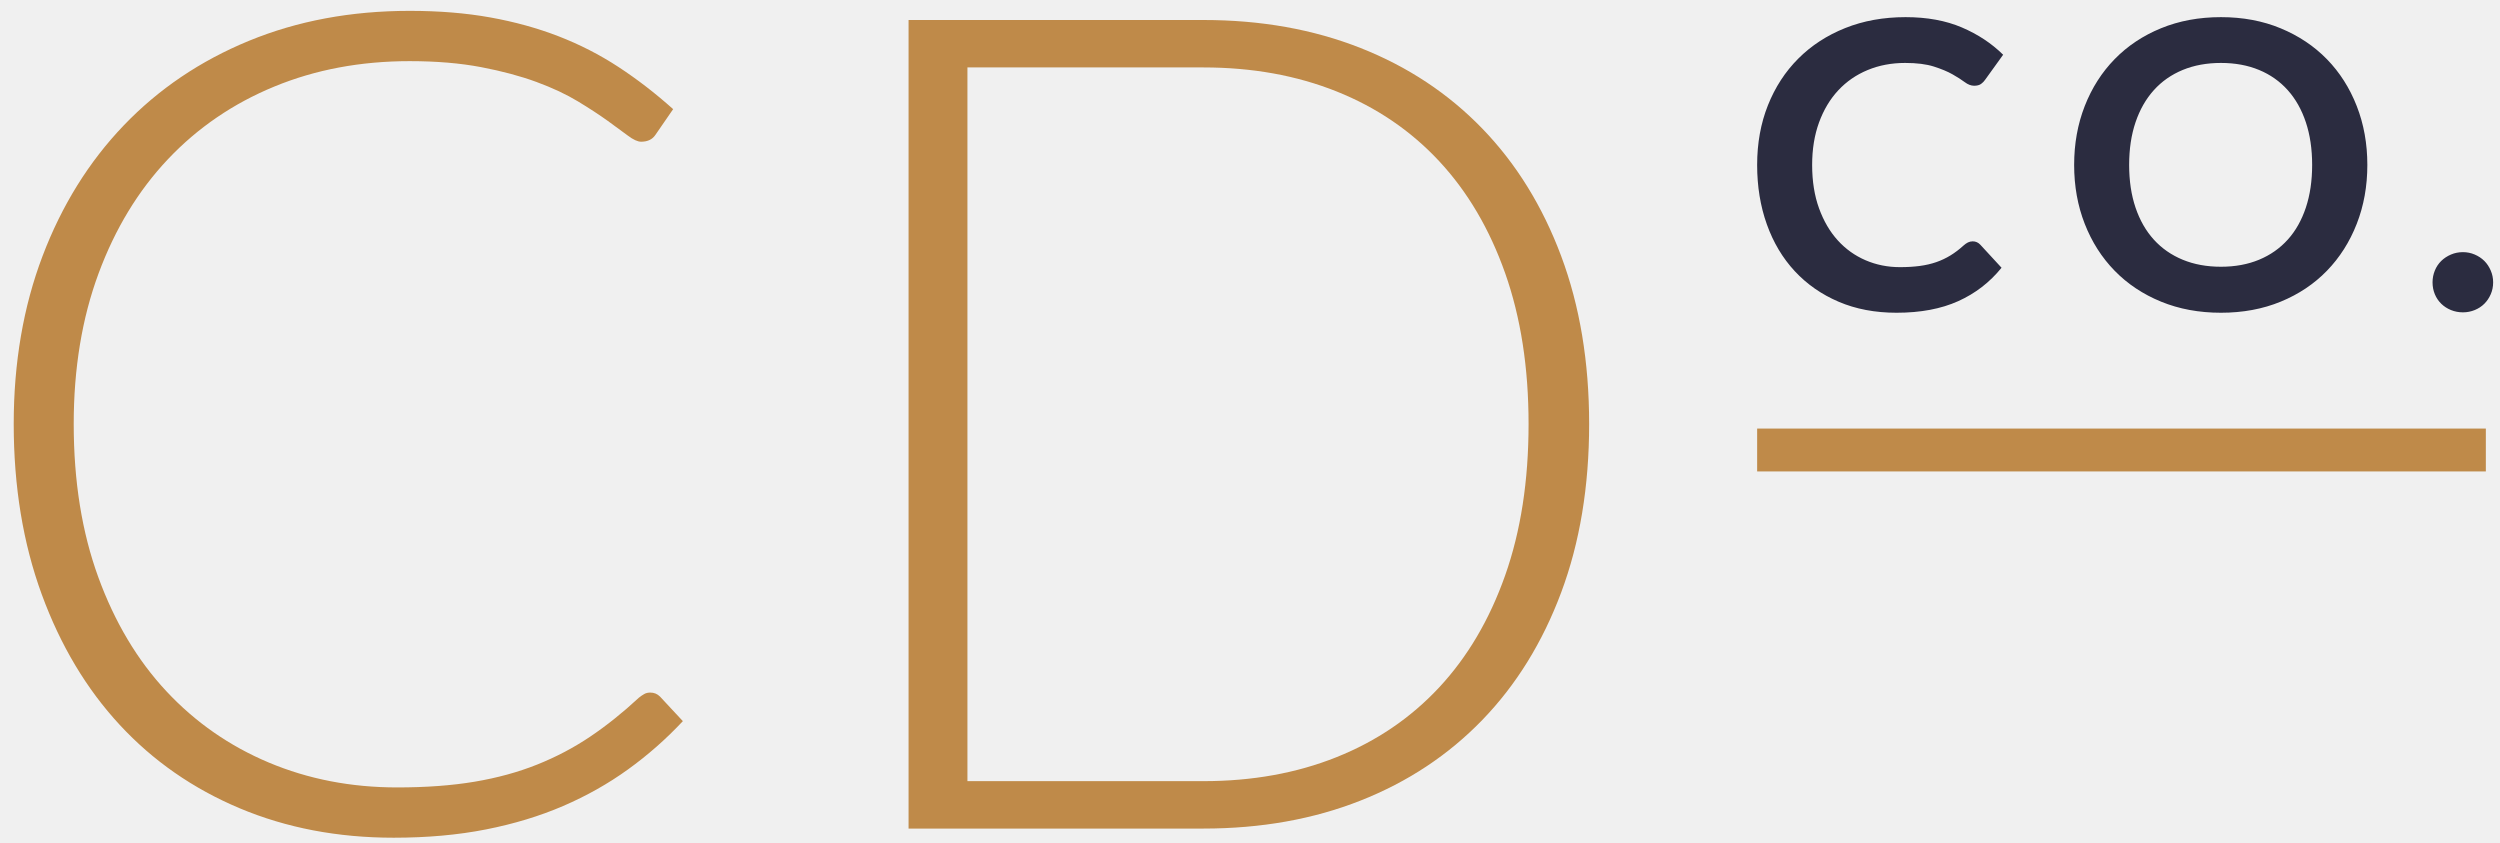
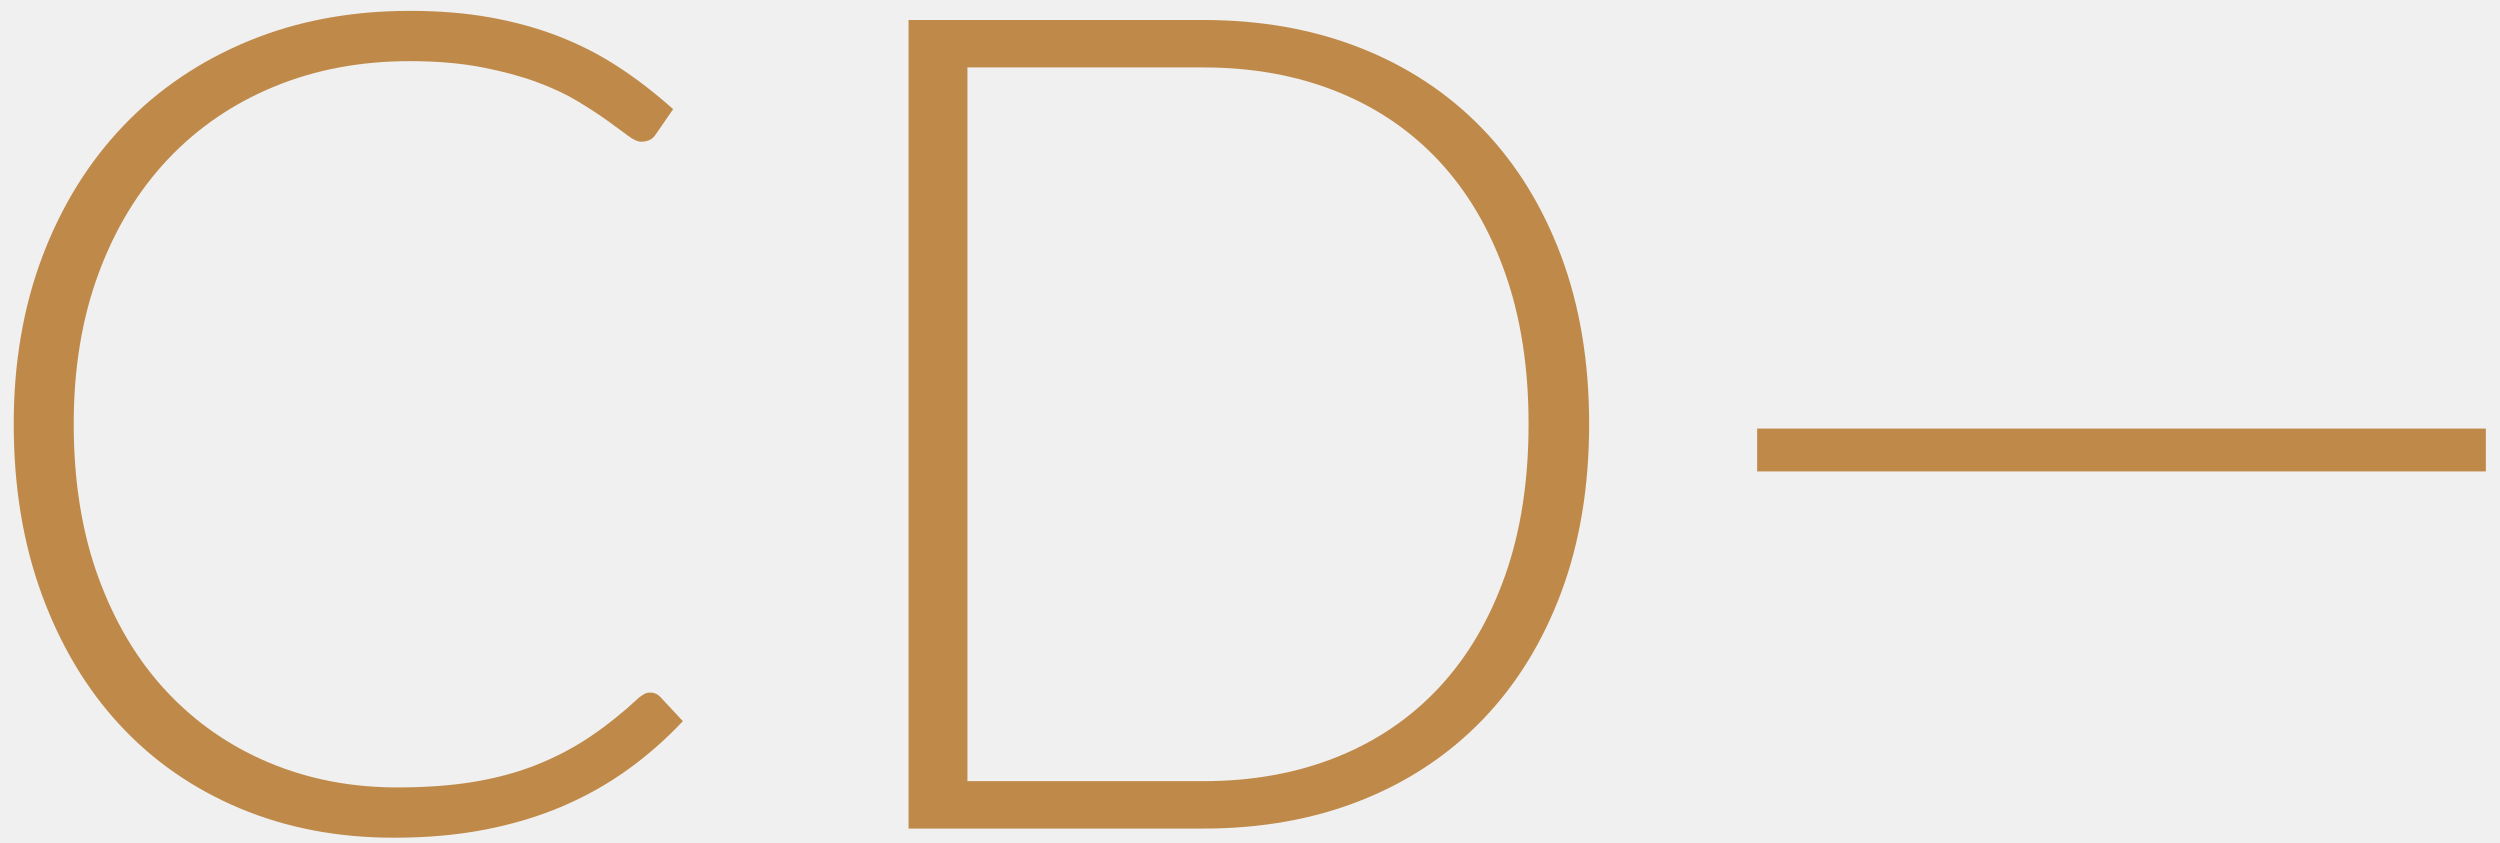
- <svg xmlns="http://www.w3.org/2000/svg" xmlns:xlink="http://www.w3.org/1999/xlink" class="logo-small" width="175px" height="59px" viewBox="0 0 175 59" version="1.1">
+ <svg xmlns="http://www.w3.org/2000/svg" xmlns:xlink="http://www.w3.org/1999/xlink" width="175" height="59" class="logo-small" viewBox="0 0 175 59">
  <defs>
-     <path d="M111.24,29.68 C111.24,34.053 110.587,37.987 109.28,41.48 C107.973,44.973 106.133,47.947 103.76,50.4 C101.387,52.853 98.547,54.733 95.24,56.04 C91.933,57.347 88.267,58 84.24,58 L63.6,58 L63.6,1.4 L84.24,1.4 C88.267,1.4 91.933,2.053 95.24,3.36 C98.547,4.667 101.387,6.547 103.76,9 C106.133,11.453 107.973,14.427 109.28,17.92 C110.587,21.413 111.24,25.333 111.24,29.68 L111.24,29.68 Z M107,29.68 C107,25.733 106.453,22.213 105.36,19.12 C104.267,16.027 102.727,13.413 100.74,11.28 C98.753,9.147 96.36,7.52 93.56,6.4 C90.76,5.28 87.653,4.72 84.24,4.72 L67.72,4.72 L67.72,54.68 L84.24,54.68 C87.653,54.68 90.76,54.12 93.56,53 C96.36,51.88 98.753,50.253 100.74,48.12 C102.727,45.987 104.267,43.373 105.36,40.28 C106.453,37.187 107,33.653 107,29.68 L107,29.68 Z" id="path-1" />
+     <path id="a" d="M111.24 29.68c0 4.373-.653 8.307-1.96 11.8-1.307 3.493-3.147 6.467-5.52 8.92-2.373 2.453-5.213 4.333-8.52 5.64-3.307 1.307-6.973 1.96-11 1.96H63.6V1.4h20.64c4.027 0 7.693.653 11 1.96s6.147 3.187 8.52 5.64c2.373 2.453 4.213 5.427 5.52 8.92 1.307 3.493 1.96 7.413 1.96 11.76zm-4.24 0c0-3.947-.547-7.467-1.64-10.56s-2.633-5.707-4.62-7.84-4.38-3.76-7.18-4.88-5.907-1.68-9.32-1.68H67.72v49.96h16.52c3.413 0 6.52-.56 9.32-1.68 2.8-1.12 5.193-2.747 7.18-4.88 1.987-2.133 3.527-4.747 4.62-7.84 1.093-3.093 1.64-6.627 1.64-10.6z" />
  </defs>
-   <g id="Logo" stroke="none" stroke-width="1" fill="none" fill-rule="evenodd">
-     <g id="Artboard-Copy-33" transform="translate(-431, -319)">
-       <g id="Small-Logo" transform="translate(431, 319)">
-         <path d="M138.092,16.894 C138.297,16.894 138.475,16.973 138.624,17.132 L140.108,18.742 C139.287,19.759 138.276,20.539 137.077,21.08 C135.878,21.621 134.438,21.892 132.758,21.892 C131.255,21.892 129.904,21.635 128.705,21.122 C127.506,20.609 126.481,19.895 125.632,18.98 C124.783,18.065 124.132,16.973 123.679,15.704 C123.226,14.435 123,13.049 123,11.546 C123,10.025 123.252,8.632 123.756,7.367 C124.26,6.102 124.969,5.013 125.884,4.098 C126.799,3.183 127.893,2.472 129.167,1.963 C130.441,1.454 131.848,1.2 133.388,1.2 C134.891,1.2 136.204,1.44 137.329,1.921 C138.454,2.402 139.417,3.039 140.22,3.832 L138.96,5.582 C138.885,5.694 138.79,5.792 138.673,5.876 C138.556,5.96 138.395,6.002 138.19,6.002 C137.975,6.002 137.756,5.918 137.532,5.75 C137.308,5.582 137.023,5.4 136.678,5.204 C136.333,5.008 135.896,4.826 135.369,4.658 C134.842,4.49 134.172,4.406 133.36,4.406 C132.408,4.406 131.533,4.572 130.735,4.903 C129.937,5.234 129.251,5.708 128.677,6.324 C128.103,6.94 127.655,7.689 127.333,8.571 C127.011,9.453 126.85,10.445 126.85,11.546 C126.85,12.685 127.011,13.697 127.333,14.584 C127.655,15.471 128.091,16.217 128.642,16.824 C129.193,17.431 129.841,17.895 130.588,18.217 C131.335,18.539 132.137,18.7 132.996,18.7 C133.509,18.7 133.974,18.672 134.389,18.616 C134.804,18.56 135.187,18.471 135.537,18.35 C135.887,18.229 136.218,18.072 136.531,17.881 C136.844,17.69 137.154,17.454 137.462,17.174 C137.555,17.09 137.653,17.022 137.756,16.971 C137.859,16.92 137.971,16.894 138.092,16.894 L138.092,16.894 Z M165.714,11.546 C165.714,13.03 165.467,14.404 164.972,15.669 C164.477,16.934 163.782,18.028 162.886,18.952 C161.99,19.876 160.912,20.597 159.652,21.115 C158.392,21.633 156.997,21.892 155.466,21.892 C153.935,21.892 152.538,21.633 151.273,21.115 C150.008,20.597 148.926,19.876 148.025,18.952 C147.124,18.028 146.427,16.934 145.932,15.669 C145.437,14.404 145.19,13.03 145.19,11.546 C145.19,10.062 145.437,8.688 145.932,7.423 C146.427,6.158 147.124,5.064 148.025,4.14 C148.926,3.216 150.008,2.495 151.273,1.977 C152.538,1.459 153.935,1.2 155.466,1.2 C156.997,1.2 158.392,1.461 159.652,1.984 C160.912,2.507 161.99,3.228 162.886,4.147 C163.782,5.066 164.477,6.158 164.972,7.423 C165.467,8.688 165.714,10.062 165.714,11.546 L165.714,11.546 Z M161.85,11.546 C161.85,10.435 161.703,9.439 161.409,8.557 C161.115,7.675 160.693,6.926 160.142,6.31 C159.591,5.694 158.922,5.223 158.133,4.896 C157.344,4.569 156.455,4.406 155.466,4.406 C154.477,4.406 153.585,4.569 152.792,4.896 C151.999,5.223 151.324,5.694 150.769,6.31 C150.214,6.926 149.787,7.675 149.488,8.557 C149.189,9.439 149.04,10.435 149.04,11.546 C149.04,12.657 149.189,13.653 149.488,14.535 C149.787,15.417 150.214,16.164 150.769,16.775 C151.324,17.386 151.999,17.855 152.792,18.182 C153.585,18.509 154.477,18.672 155.466,18.672 C156.455,18.672 157.344,18.509 158.133,18.182 C158.922,17.855 159.591,17.386 160.142,16.775 C160.693,16.164 161.115,15.417 161.409,14.535 C161.703,13.653 161.85,12.657 161.85,11.546 L161.85,11.546 Z M170.278,19.764 C170.278,19.475 170.332,19.199 170.439,18.938 C170.546,18.677 170.696,18.453 170.887,18.266 C171.078,18.079 171.305,17.93 171.566,17.818 C171.827,17.706 172.107,17.65 172.406,17.65 C172.695,17.65 172.971,17.706 173.232,17.818 C173.493,17.93 173.717,18.079 173.904,18.266 C174.091,18.453 174.24,18.677 174.352,18.938 C174.464,19.199 174.52,19.475 174.52,19.764 C174.52,20.063 174.464,20.34 174.352,20.597 C174.24,20.854 174.091,21.075 173.904,21.262 C173.717,21.449 173.493,21.596 173.232,21.703 C172.971,21.81 172.695,21.864 172.406,21.864 C172.107,21.864 171.827,21.81 171.566,21.703 C171.305,21.596 171.078,21.449 170.887,21.262 C170.696,21.075 170.546,20.854 170.439,20.597 C170.332,20.34 170.278,20.063 170.278,19.764 L170.278,19.764 Z" id="CO." fill="#2B2C40" />
-         <path d="M45.52,48.48 C45.787,48.48 46.013,48.573 46.2,48.76 L47.8,50.48 C46.627,51.733 45.347,52.86 43.96,53.86 C42.573,54.86 41.06,55.713 39.42,56.42 C37.78,57.127 35.98,57.673 34.02,58.06 C32.06,58.447 29.907,58.64 27.56,58.64 C23.64,58.64 20.047,57.953 16.78,56.58 C13.513,55.207 10.713,53.26 8.38,50.74 C6.047,48.22 4.227,45.173 2.92,41.6 C1.613,38.027 0.96,34.053 0.96,29.68 C0.96,25.387 1.633,21.467 2.98,17.92 C4.327,14.373 6.22,11.327 8.66,8.78 C11.1,6.233 14.02,4.26 17.42,2.86 C20.82,1.46 24.573,0.76 28.68,0.76 C30.733,0.76 32.613,0.913 34.32,1.22 C36.027,1.527 37.62,1.967 39.1,2.54 C40.58,3.113 41.973,3.827 43.28,4.68 C44.587,5.533 45.867,6.52 47.12,7.64 L45.88,9.44 C45.667,9.76 45.333,9.92 44.88,9.92 C44.64,9.92 44.333,9.78 43.96,9.5 C43.587,9.22 43.113,8.873 42.54,8.46 C41.967,8.047 41.273,7.593 40.46,7.1 C39.647,6.607 38.68,6.153 37.56,5.74 C36.44,5.327 35.147,4.98 33.68,4.7 C32.213,4.42 30.547,4.28 28.68,4.28 C25.24,4.28 22.08,4.873 19.2,6.06 C16.32,7.247 13.84,8.94 11.76,11.14 C9.68,13.34 8.06,16.007 6.9,19.14 C5.74,22.273 5.16,25.787 5.16,29.68 C5.16,33.68 5.733,37.253 6.88,40.4 C8.027,43.547 9.613,46.207 11.64,48.38 C13.667,50.553 16.06,52.22 18.82,53.38 C21.58,54.54 24.573,55.12 27.8,55.12 C29.827,55.12 31.633,54.987 33.22,54.72 C34.807,54.453 36.267,54.053 37.6,53.52 C38.933,52.987 40.173,52.333 41.32,51.56 C42.467,50.787 43.6,49.88 44.72,48.84 C44.853,48.733 44.98,48.647 45.1,48.58 C45.22,48.513 45.36,48.48 45.52,48.48 L45.52,48.48 Z" id="C" fill="#BF8A49" />
-         <polygon id="Line" fill="#BF8A49" fill-rule="nonzero" points="172.509 33 174.009 33 174.009 30 172.509 30 124.5 30 123 30 123 33 124.5 33" />
-         <mask id="mask-2" fill="white">
-           <use xlink:href="#path-1" />
-         </mask>
-         <use id="CD" fill="#BF8A49" xlink:href="#path-1" />
-       </g>
-     </g>
+   <g fill="none" fill-rule="evenodd">
+     <path id="co" class="co" d="M138.092 16.894c.205 0 .383.079.532.238l1.484 1.61c-.821 1.017-1.832 1.797-3.031 2.338-1.199.541-2.639.812-4.319.812-1.503 0-2.854-.257-4.053-.77-1.199-.513-2.224-1.227-3.073-2.142-.849-.915-1.5-2.007-1.953-3.276-.453-1.269-.679-2.655-.679-4.158 0-1.521.252-2.914.756-4.179.504-1.265 1.213-2.354 2.128-3.269.915-.915 2.009-1.626 3.283-2.135 1.274-.509 2.681-.763 4.221-.763 1.503 0 2.816.24 3.941.721 1.125.481 2.088 1.118 2.891 1.911l-1.26 1.75c-.075.112-.17.21-.287.294-.117.084-.278.126-.483.126-.215 0-.434-.084-.658-.252-.224-.168-.509-.35-.854-.546-.345-.196-.782-.378-1.309-.546-.527-.168-1.197-.252-2.009-.252-.952 0-1.827.166-2.625.497-.798.331-1.484.805-2.058 1.421-.574.616-1.022 1.365-1.344 2.247-.322.882-.483 1.874-.483 2.975 0 1.139.161 2.151.483 3.038.322.887.758 1.633 1.309 2.24.551.607 1.199 1.071 1.946 1.393.747.322 1.549.483 2.408.483.513 0 .978-.028 1.393-.084.415-.056.798-.145 1.148-.266.35-.121.681-.278.994-.469.313-.191.623-.427.931-.707.093-.084.191-.152.294-.203.103-.051.215-.077.336-.077zm27.622-5.348c0 1.484-.247 2.858-.742 4.123-.495 1.265-1.19 2.359-2.086 3.283-.896.924-1.974 1.645-3.234 2.163-1.26.518-2.655.777-4.186.777s-2.928-.259-4.193-.777c-1.265-.518-2.347-1.239-3.248-2.163-.901-.924-1.598-2.018-2.093-3.283-.495-1.265-.742-2.639-.742-4.123 0-1.484.247-2.858.742-4.123.495-1.265 1.192-2.359 2.093-3.283.901-.924 1.983-1.645 3.248-2.163 1.265-.518 2.662-.777 4.193-.777 1.531 0 2.926.261 4.186.784 1.26.523 2.338 1.244 3.234 2.163.896.919 1.591 2.011 2.086 3.276.495 1.265.742 2.639.742 4.123zm-3.864 0c0-1.111-.147-2.107-.441-2.989-.294-.882-.716-1.631-1.267-2.247-.551-.616-1.22-1.087-2.009-1.414s-1.678-.49-2.667-.49c-.989 0-1.881.163-2.674.49-.793.327-1.468.798-2.023 1.414-.555.616-.982 1.365-1.281 2.247-.299.882-.448 1.878-.448 2.989 0 1.111.149 2.107.448 2.989.299.882.726 1.629 1.281 2.24.555.611 1.23 1.08 2.023 1.407.793.327 1.685.49 2.674.49.989 0 1.878-.163 2.667-.49.789-.327 1.458-.796 2.009-1.407.551-.611.973-1.358 1.267-2.24.294-.882.441-1.878.441-2.989zm8.428 8.218c0-.289.054-.565.161-.826s.257-.485.448-.672c.191-.187.418-.336.679-.448.261-.112.541-.168.84-.168.289 0 .565.056.826.168.261.112.485.261.672.448.187.187.336.411.448.672.112.261.168.537.168.826 0 .299-.056.576-.168.833-.112.257-.261.478-.448.665-.187.187-.411.334-.672.441-.261.107-.537.161-.826.161-.299 0-.579-.054-.84-.161s-.488-.254-.679-.441c-.191-.187-.341-.408-.448-.665-.107-.257-.161-.534-.161-.833z" />
+     <path fill="#BF8A49" d="M45.52 48.48c.267 0 .493.093.68.28l1.6 1.72c-1.173 1.253-2.453 2.38-3.84 3.38-1.387 1-2.9 1.853-4.54 2.56-1.64.707-3.44 1.253-5.4 1.64-1.96.387-4.113.58-6.46.58-3.92 0-7.513-.687-10.78-2.06-3.267-1.373-6.067-3.32-8.4-5.84-2.333-2.52-4.153-5.567-5.46-9.14C1.613 38.027.96 34.053.96 29.68c0-4.293.673-8.213 2.02-11.76 1.347-3.547 3.24-6.593 5.68-9.14 2.44-2.547 5.36-4.52 8.76-5.92 3.4-1.4 7.153-2.1 11.26-2.1 2.053 0 3.933.153 5.64.46 1.707.307 3.3.747 4.78 1.32 1.48.573 2.873 1.287 4.18 2.14 1.307.853 2.587 1.84 3.84 2.96l-1.24 1.8c-.213.32-.547.48-1 .48-.24 0-.547-.14-.92-.42-.373-.28-.847-.627-1.42-1.04-.573-.413-1.267-.867-2.08-1.36-.813-.493-1.78-.947-2.9-1.36-1.12-.413-2.413-.76-3.88-1.04s-3.133-.42-5-.42c-3.44 0-6.6.593-9.48 1.78-2.88 1.187-5.36 2.88-7.44 5.08s-3.7 4.867-4.86 8c-1.16 3.133-1.74 6.647-1.74 10.54 0 4 .573 7.573 1.72 10.72 1.147 3.147 2.733 5.807 4.76 7.98 2.027 2.173 4.42 3.84 7.18 5 2.76 1.16 5.753 1.74 8.98 1.74 2.027 0 3.833-.133 5.42-.4 1.587-.267 3.047-.667 4.38-1.2s2.573-1.187 3.72-1.96c1.147-.773 2.28-1.68 3.4-2.72.133-.107.26-.193.38-.26.12-.067.26-.1.42-.1z" />
+     <path fill="#BF8A49" fill-rule="nonzero" d="M172.509 33h1.5v-3H123v3h1.5" />
+     <use fill="#BF8A49" xlink:href="#a" />
  </g>
</svg>
